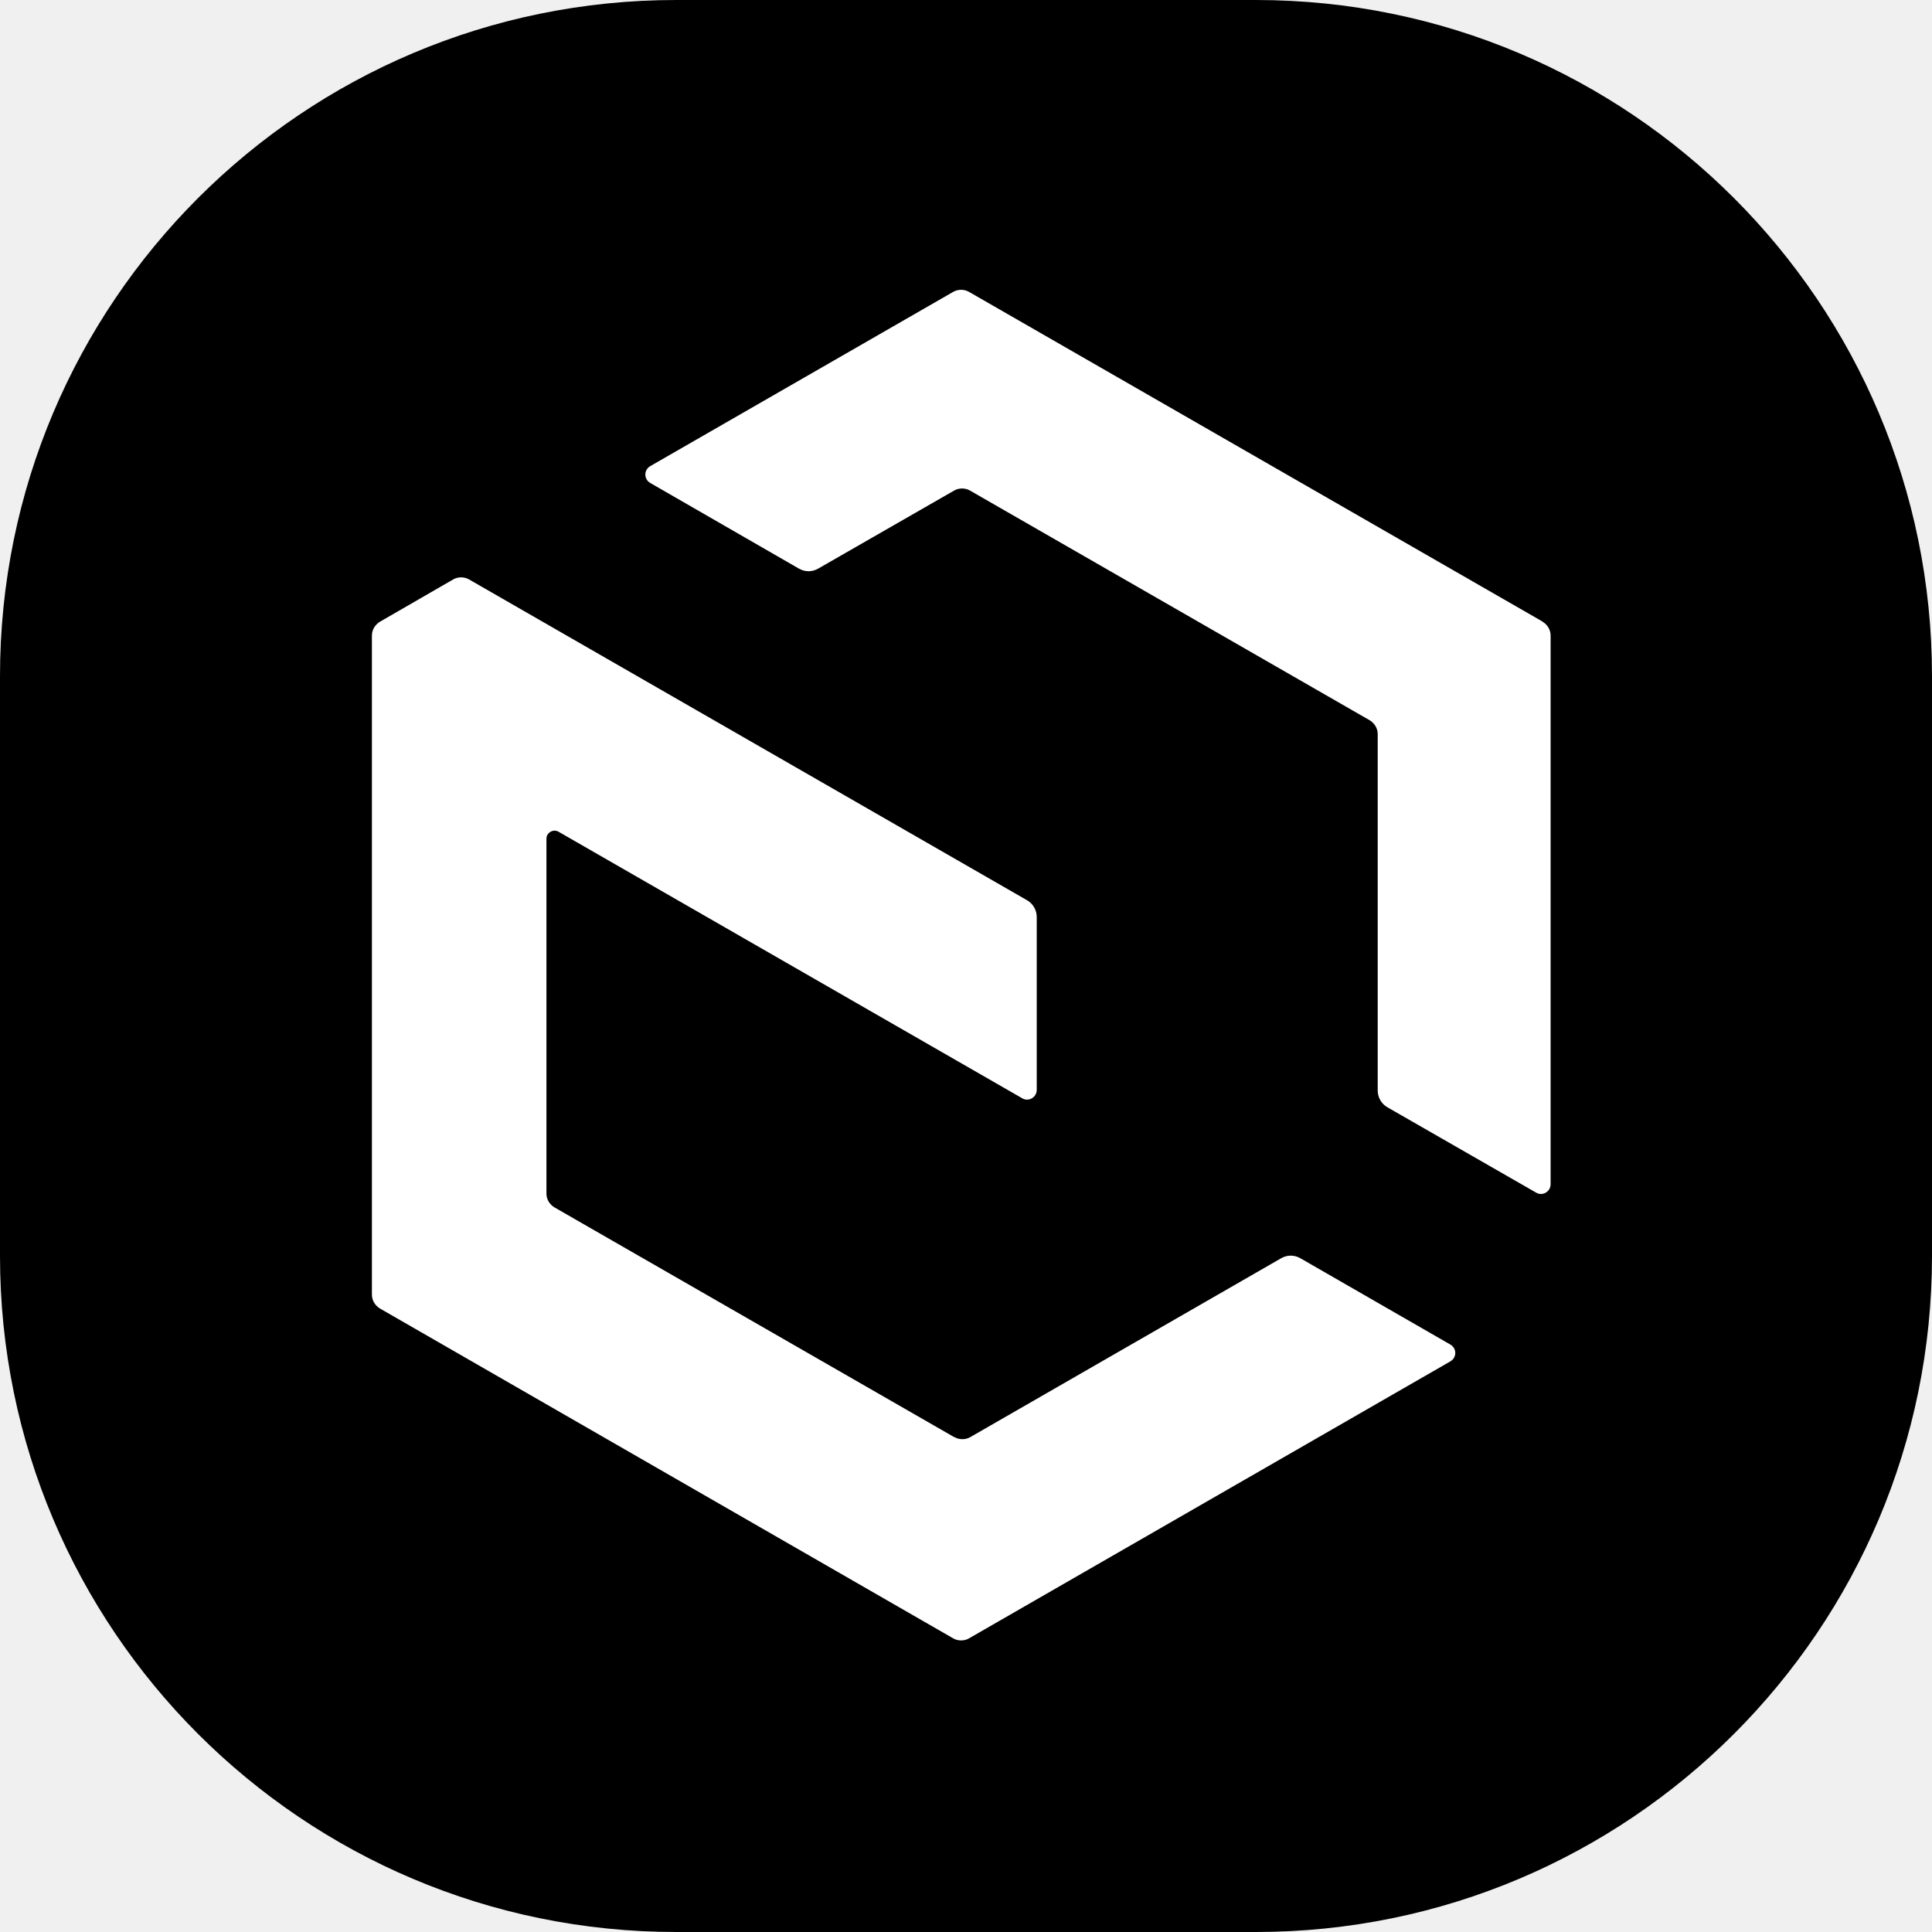
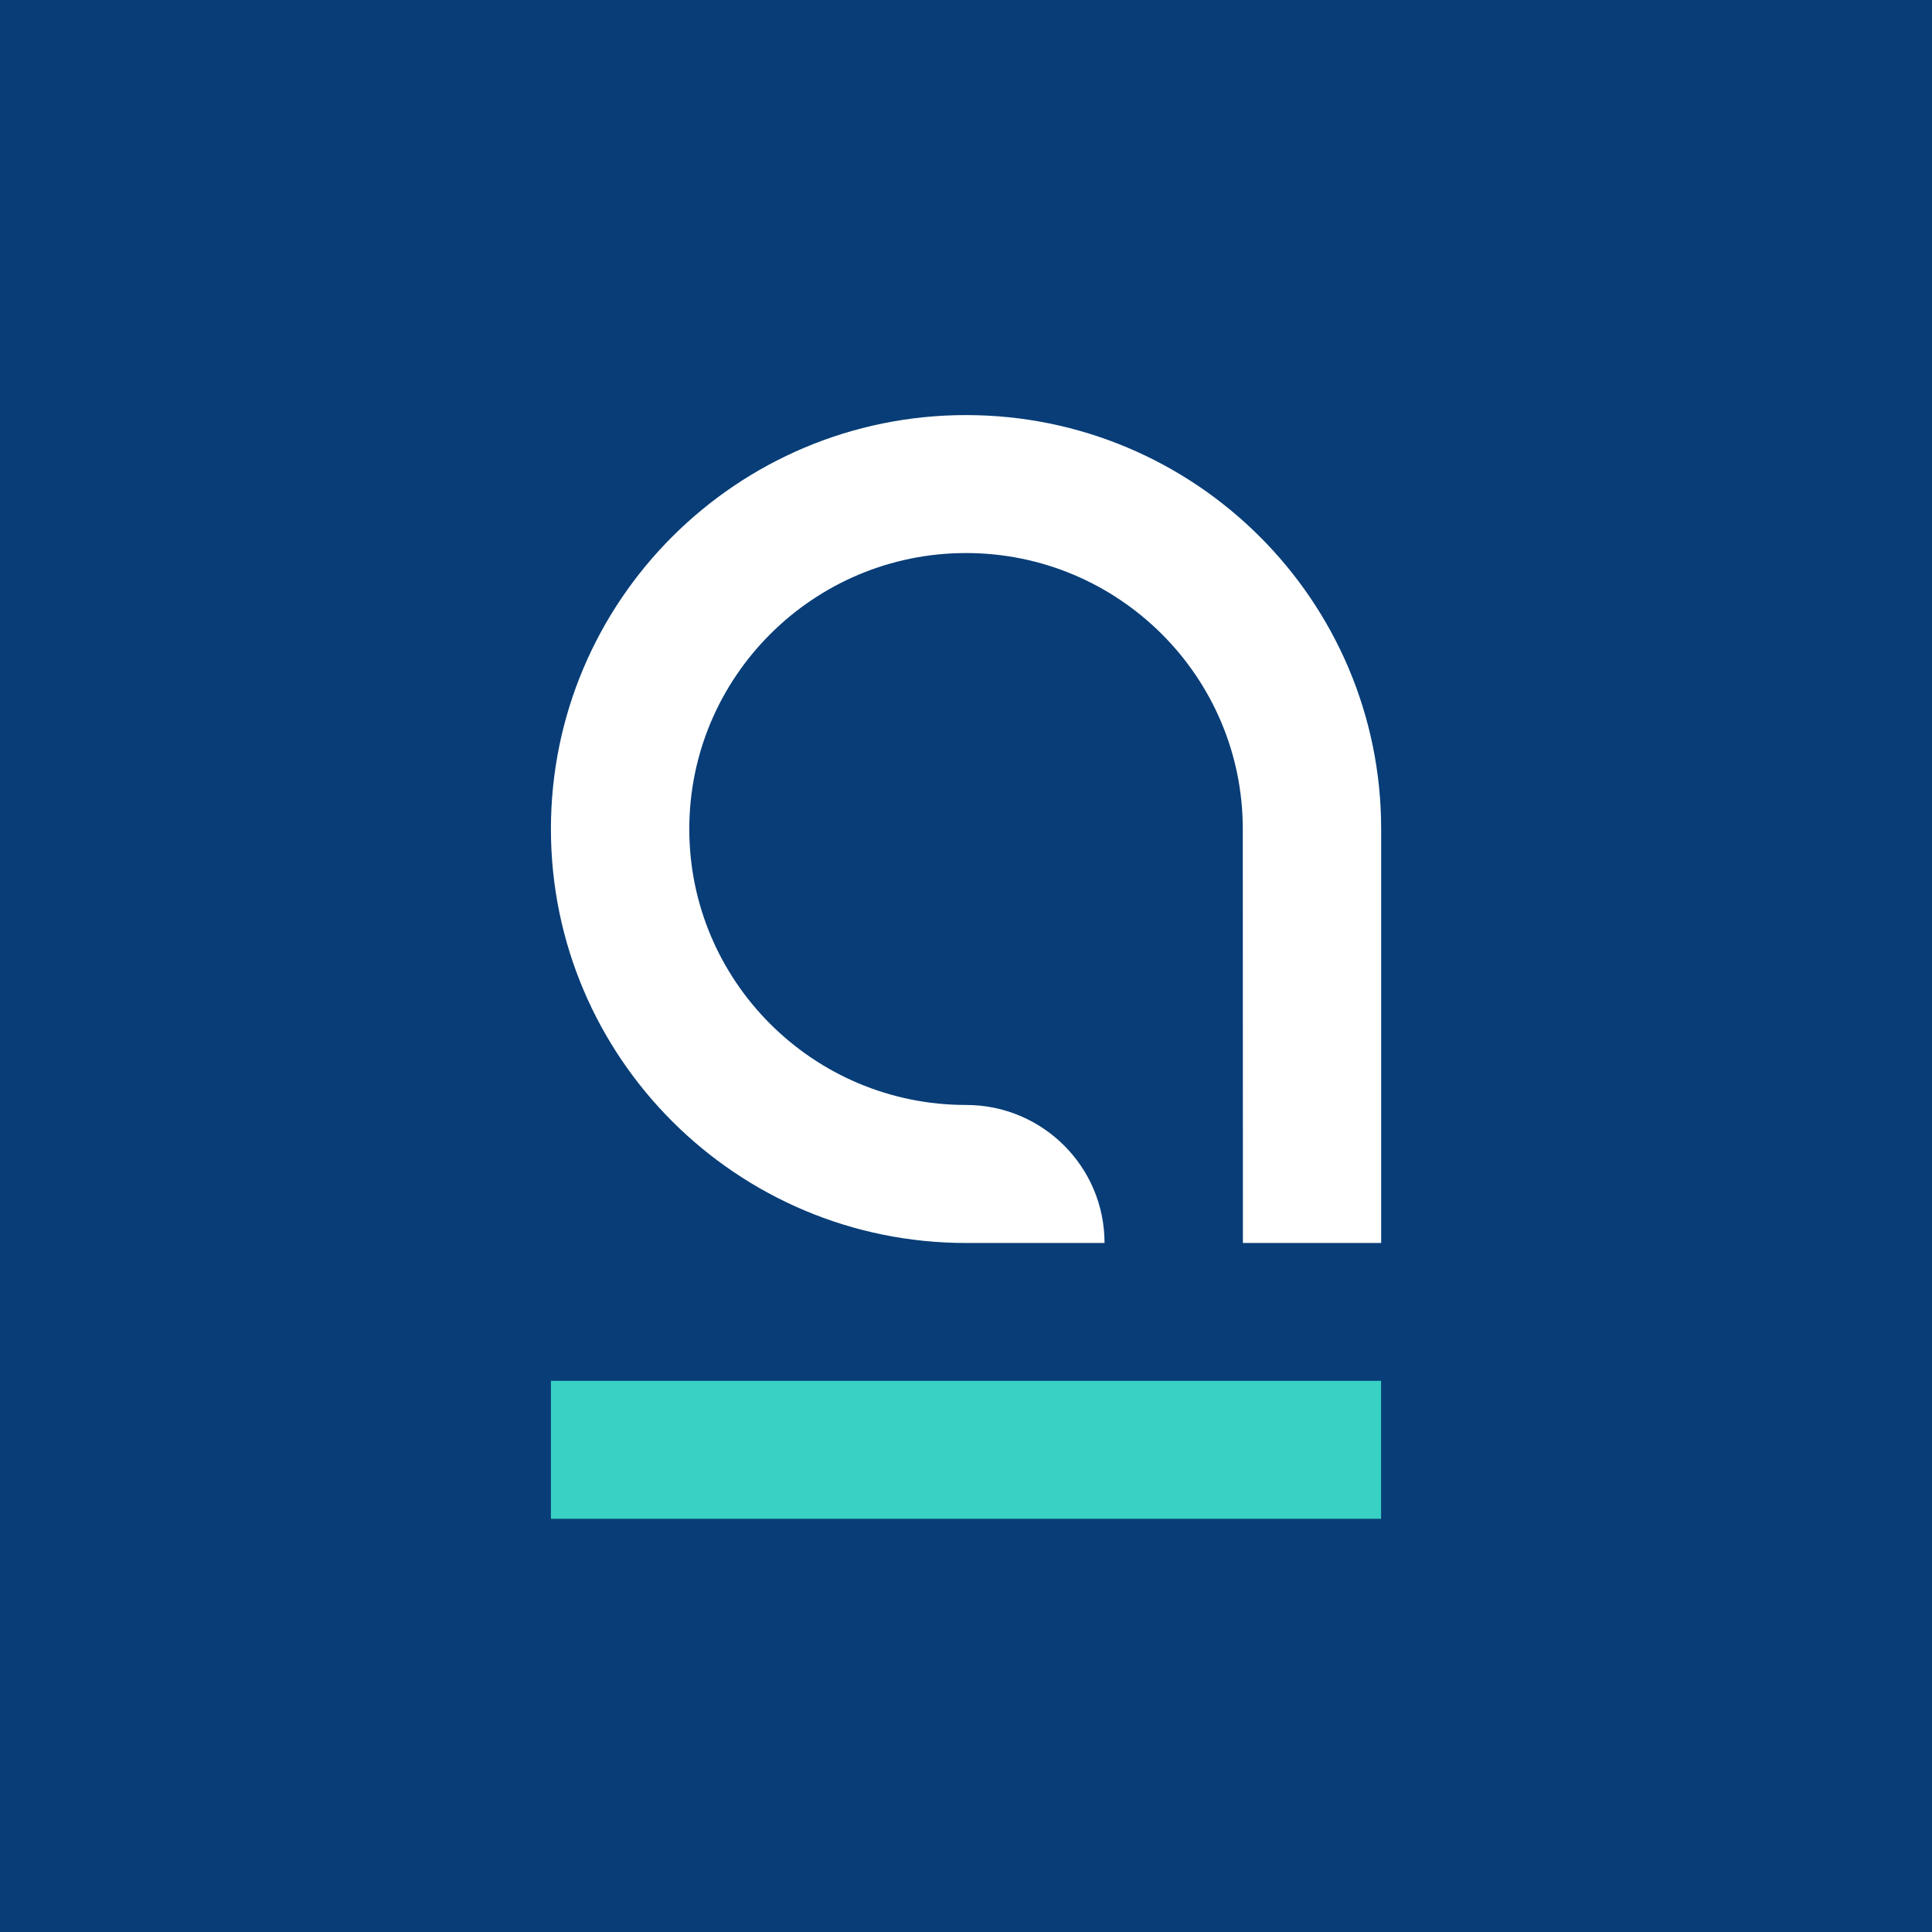
- <svg xmlns="http://www.w3.org/2000/svg" version="1.1" width="1000" height="1000">
-   <style>
-     #light-icon {
-       display: inline;
-     }
-     #dark-icon {
-       display: none;
-     }
- 
-     @media (prefers-color-scheme: dark) {
-       #light-icon {
-         display: none;
-       }
-       #dark-icon {
-         display: inline;
-       }
-     }
-   </style>
-   <g id="light-icon">
-     <svg version="1.1" width="1000" height="1000">
-       <g clip-path="url(#SvgjsClipPath1059)">
-         <rect width="1000" height="1000" fill="#000000" />
-         <g transform="matrix(5,0,0,5,192.5,150)">
-           <svg version="1.1" width="123" height="140">
-             <svg width="123" height="140" viewBox="0 0 123 140" fill="none">
-               <path d="M60.257 118.758L18.904 94.992C18.402 94.692 18.067 94.158 18.067 93.558V56.825C18.067 56.192 18.77 55.792 19.305 56.092L67.316 83.692C67.986 84.092 68.822 83.592 68.822 82.825V64.925C68.822 64.225 68.454 63.558 67.818 63.192L10.071 29.992C9.569 29.692 8.9 29.692 8.398 29.992L0.836 34.358C0.335 34.658 0 35.192 0 35.792V104.025C0 104.625 0.335 105.158 0.836 105.458L60.157 139.592C60.658 139.892 61.328 139.892 61.829 139.592L111.647 110.925C112.317 110.525 112.317 109.592 111.647 109.192L96.123 100.258C95.487 99.892 94.751 99.892 94.116 100.258L61.963 118.758C61.461 119.058 60.792 119.058 60.29 118.758H60.257Z" fill="white" />
-               <path d="M121.149 34.325L61.829 0.225C61.328 -0.075 60.658 -0.075 60.157 0.225L28.807 18.258C28.138 18.658 28.138 19.592 28.807 19.992L44.197 28.858C44.833 29.225 45.569 29.225 46.205 28.858L60.257 20.792C60.759 20.492 61.428 20.492 61.93 20.792L103.283 44.558C103.785 44.858 104.12 45.392 104.12 45.992V82.892C104.12 83.592 104.488 84.258 105.123 84.625L120.514 93.458C121.183 93.858 122.019 93.358 122.019 92.592V35.792C122.019 35.192 121.685 34.658 121.183 34.358L121.149 34.325Z" fill="white" />
-             </svg>
-           </svg>
-         </g>
-       </g>
-       <defs>
-         <clipPath id="SvgjsClipPath1059">
-           <rect width="1000" height="1000" x="0" y="0" rx="350" ry="350" />
-         </clipPath>
-       </defs>
-     </svg>
-   </g>
-   <g id="dark-icon">
-     <svg version="1.1" width="1000" height="1000">
-       <g clip-path="url(#SvgjsClipPath1060)">
-         <rect width="1000" height="1000" fill="#000000" />
-         <g transform="matrix(5,0,0,5,192.5,150)">
-           <svg version="1.1" width="123" height="140">
-             <svg width="123" height="140" viewBox="0 0 123 140" fill="none">
-               <path d="M60.257 118.758L18.904 94.992C18.402 94.692 18.067 94.158 18.067 93.558V56.825C18.067 56.192 18.77 55.792 19.305 56.092L67.316 83.692C67.986 84.092 68.822 83.592 68.822 82.825V64.925C68.822 64.225 68.454 63.558 67.818 63.192L10.071 29.992C9.569 29.692 8.9 29.692 8.398 29.992L0.836 34.358C0.335 34.658 0 35.192 0 35.792V104.025C0 104.625 0.335 105.158 0.836 105.458L60.157 139.592C60.658 139.892 61.328 139.892 61.829 139.592L111.647 110.925C112.317 110.525 112.317 109.592 111.647 109.192L96.123 100.258C95.487 99.892 94.751 99.892 94.116 100.258L61.963 118.758C61.461 119.058 60.792 119.058 60.29 118.758H60.257Z" fill="white" />
-               <path d="M121.149 34.325L61.829 0.225C61.328 -0.075 60.658 -0.075 60.157 0.225L28.807 18.258C28.138 18.658 28.138 19.592 28.807 19.992L44.197 28.858C44.833 29.225 45.569 29.225 46.205 28.858L60.257 20.792C60.759 20.492 61.428 20.492 61.93 20.792L103.283 44.558C103.785 44.858 104.12 45.392 104.12 45.992V82.892C104.12 83.592 104.488 84.258 105.123 84.625L120.514 93.458C121.183 93.858 122.019 93.358 122.019 92.592V35.792C122.019 35.192 121.685 34.658 121.183 34.358L121.149 34.325Z" fill="white" />
-             </svg>
-           </svg>
-         </g>
-       </g>
-       <defs>
-         <clipPath id="SvgjsClipPath1060">
-           <rect width="1000" height="1000" x="0" y="0" rx="350" ry="350" />
-         </clipPath>
-       </defs>
-     </svg>
+ <svg xmlns="http://www.w3.org/2000/svg" xmlns:xlink="http://www.w3.org/1999/xlink" width="1024px" height="1024px" viewBox="0 0 1024 1024" version="1.1">
+   <defs>
+     <path d="M366.766,438.808 L366.705,219.404 C366.705,179.039 350.261,142.477 323.711,116.005 C297.161,89.534 260.498,73.125 220.023,73.125 C179.546,73.125 142.883,89.534 116.333,116.005 C89.783,142.477 73.339,179.039 73.339,219.404 C73.339,259.769 89.783,296.332 116.333,322.803 C142.883,349.274 179.546,365.654 220.023,365.654 L220.085,365.654 C260.591,365.654 293.427,398.414 293.427,438.808 L220.023,438.808 C98.589,438.808 4.16851738e-13,340.499 4.16851738e-13,219.404 C4.16851738e-13,98.309 98.589,0 220.023,0 C341.458,0 440.044,98.309 440.044,219.404 L440.044,438.808 L366.766,438.808 Z" id="path-1" />
+   </defs>
+   <g id="Square-primary" stroke="none" stroke-width="1" fill="none" fill-rule="evenodd">
+     <rect fill="#083D77" x="0" y="0" width="1024" height="1024" />
+     <g id="Logogram" transform="translate(292, 220)">
+       <polygon id="Fill-9" fill="#38D1C4" points="-5.83592434e-13 584.992 440 584.992 440 511.867 -5.83592434e-13 511.867" />
+       <mask id="mask-2" fill="white">
+         <use xlink:href="#path-1" />
+       </mask>
+       <use id="Mask" fill="#FFFFFF" xlink:href="#path-1" />
+     </g>
  </g>
</svg>
